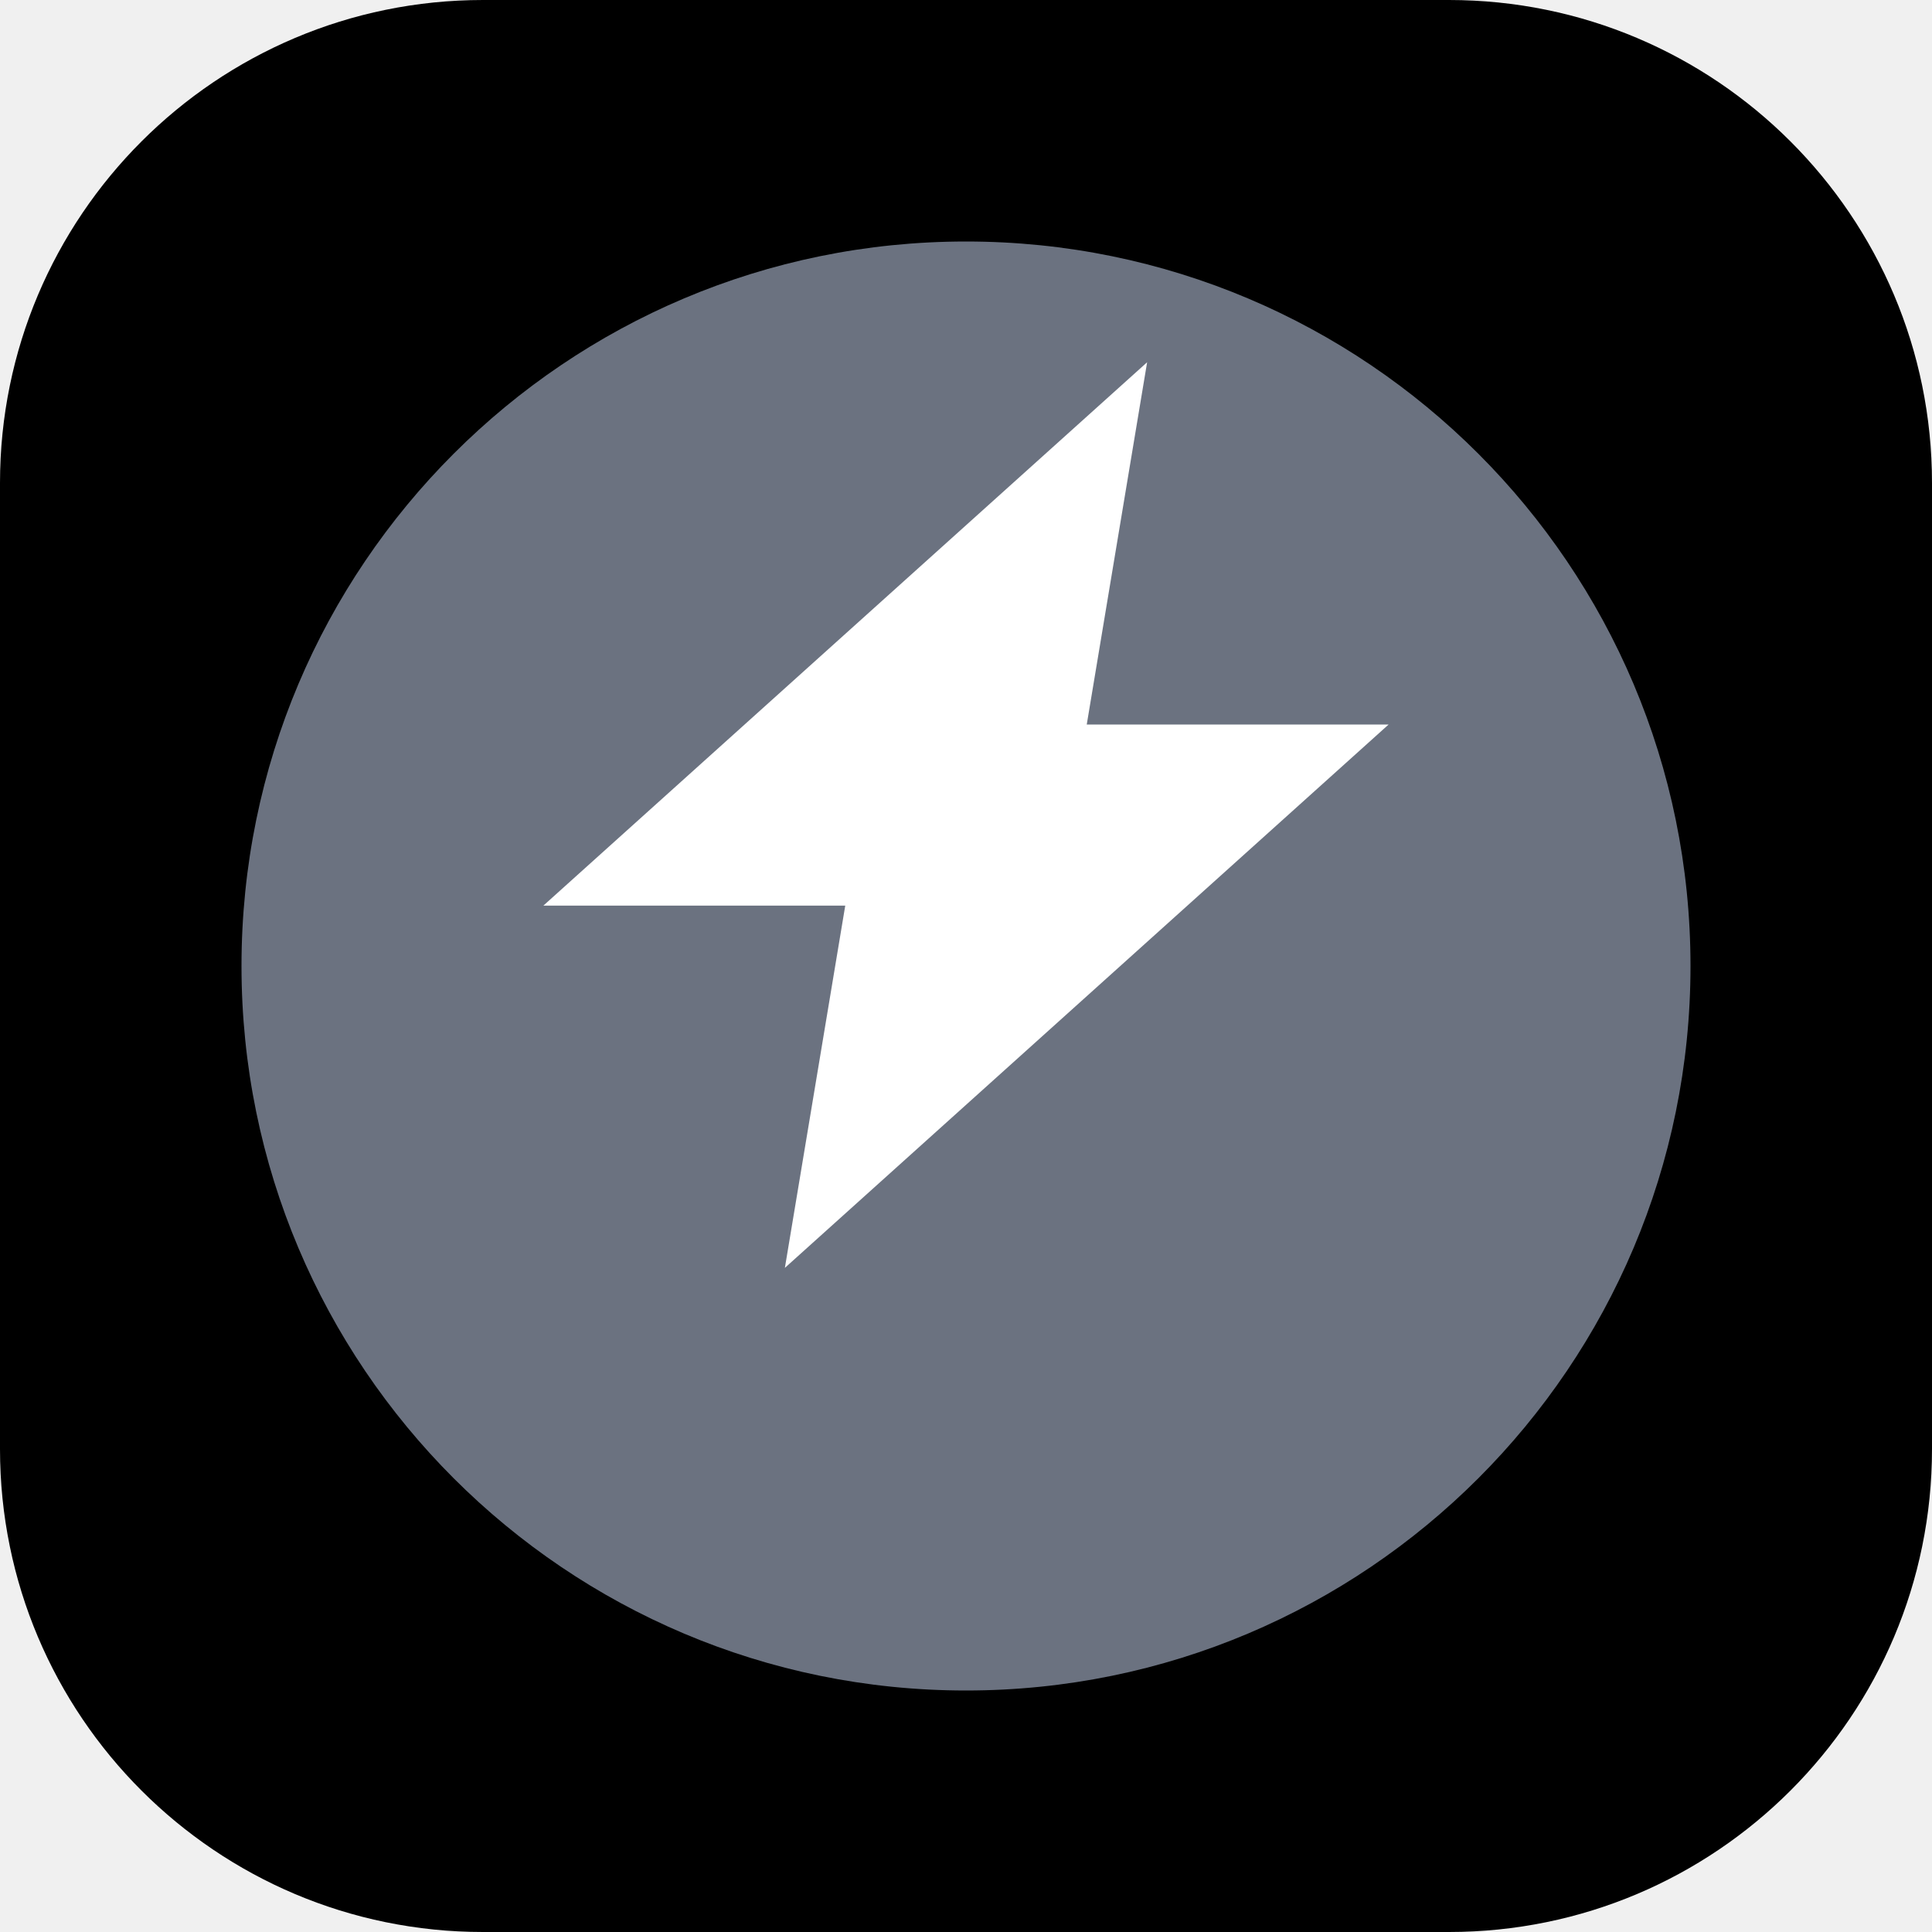
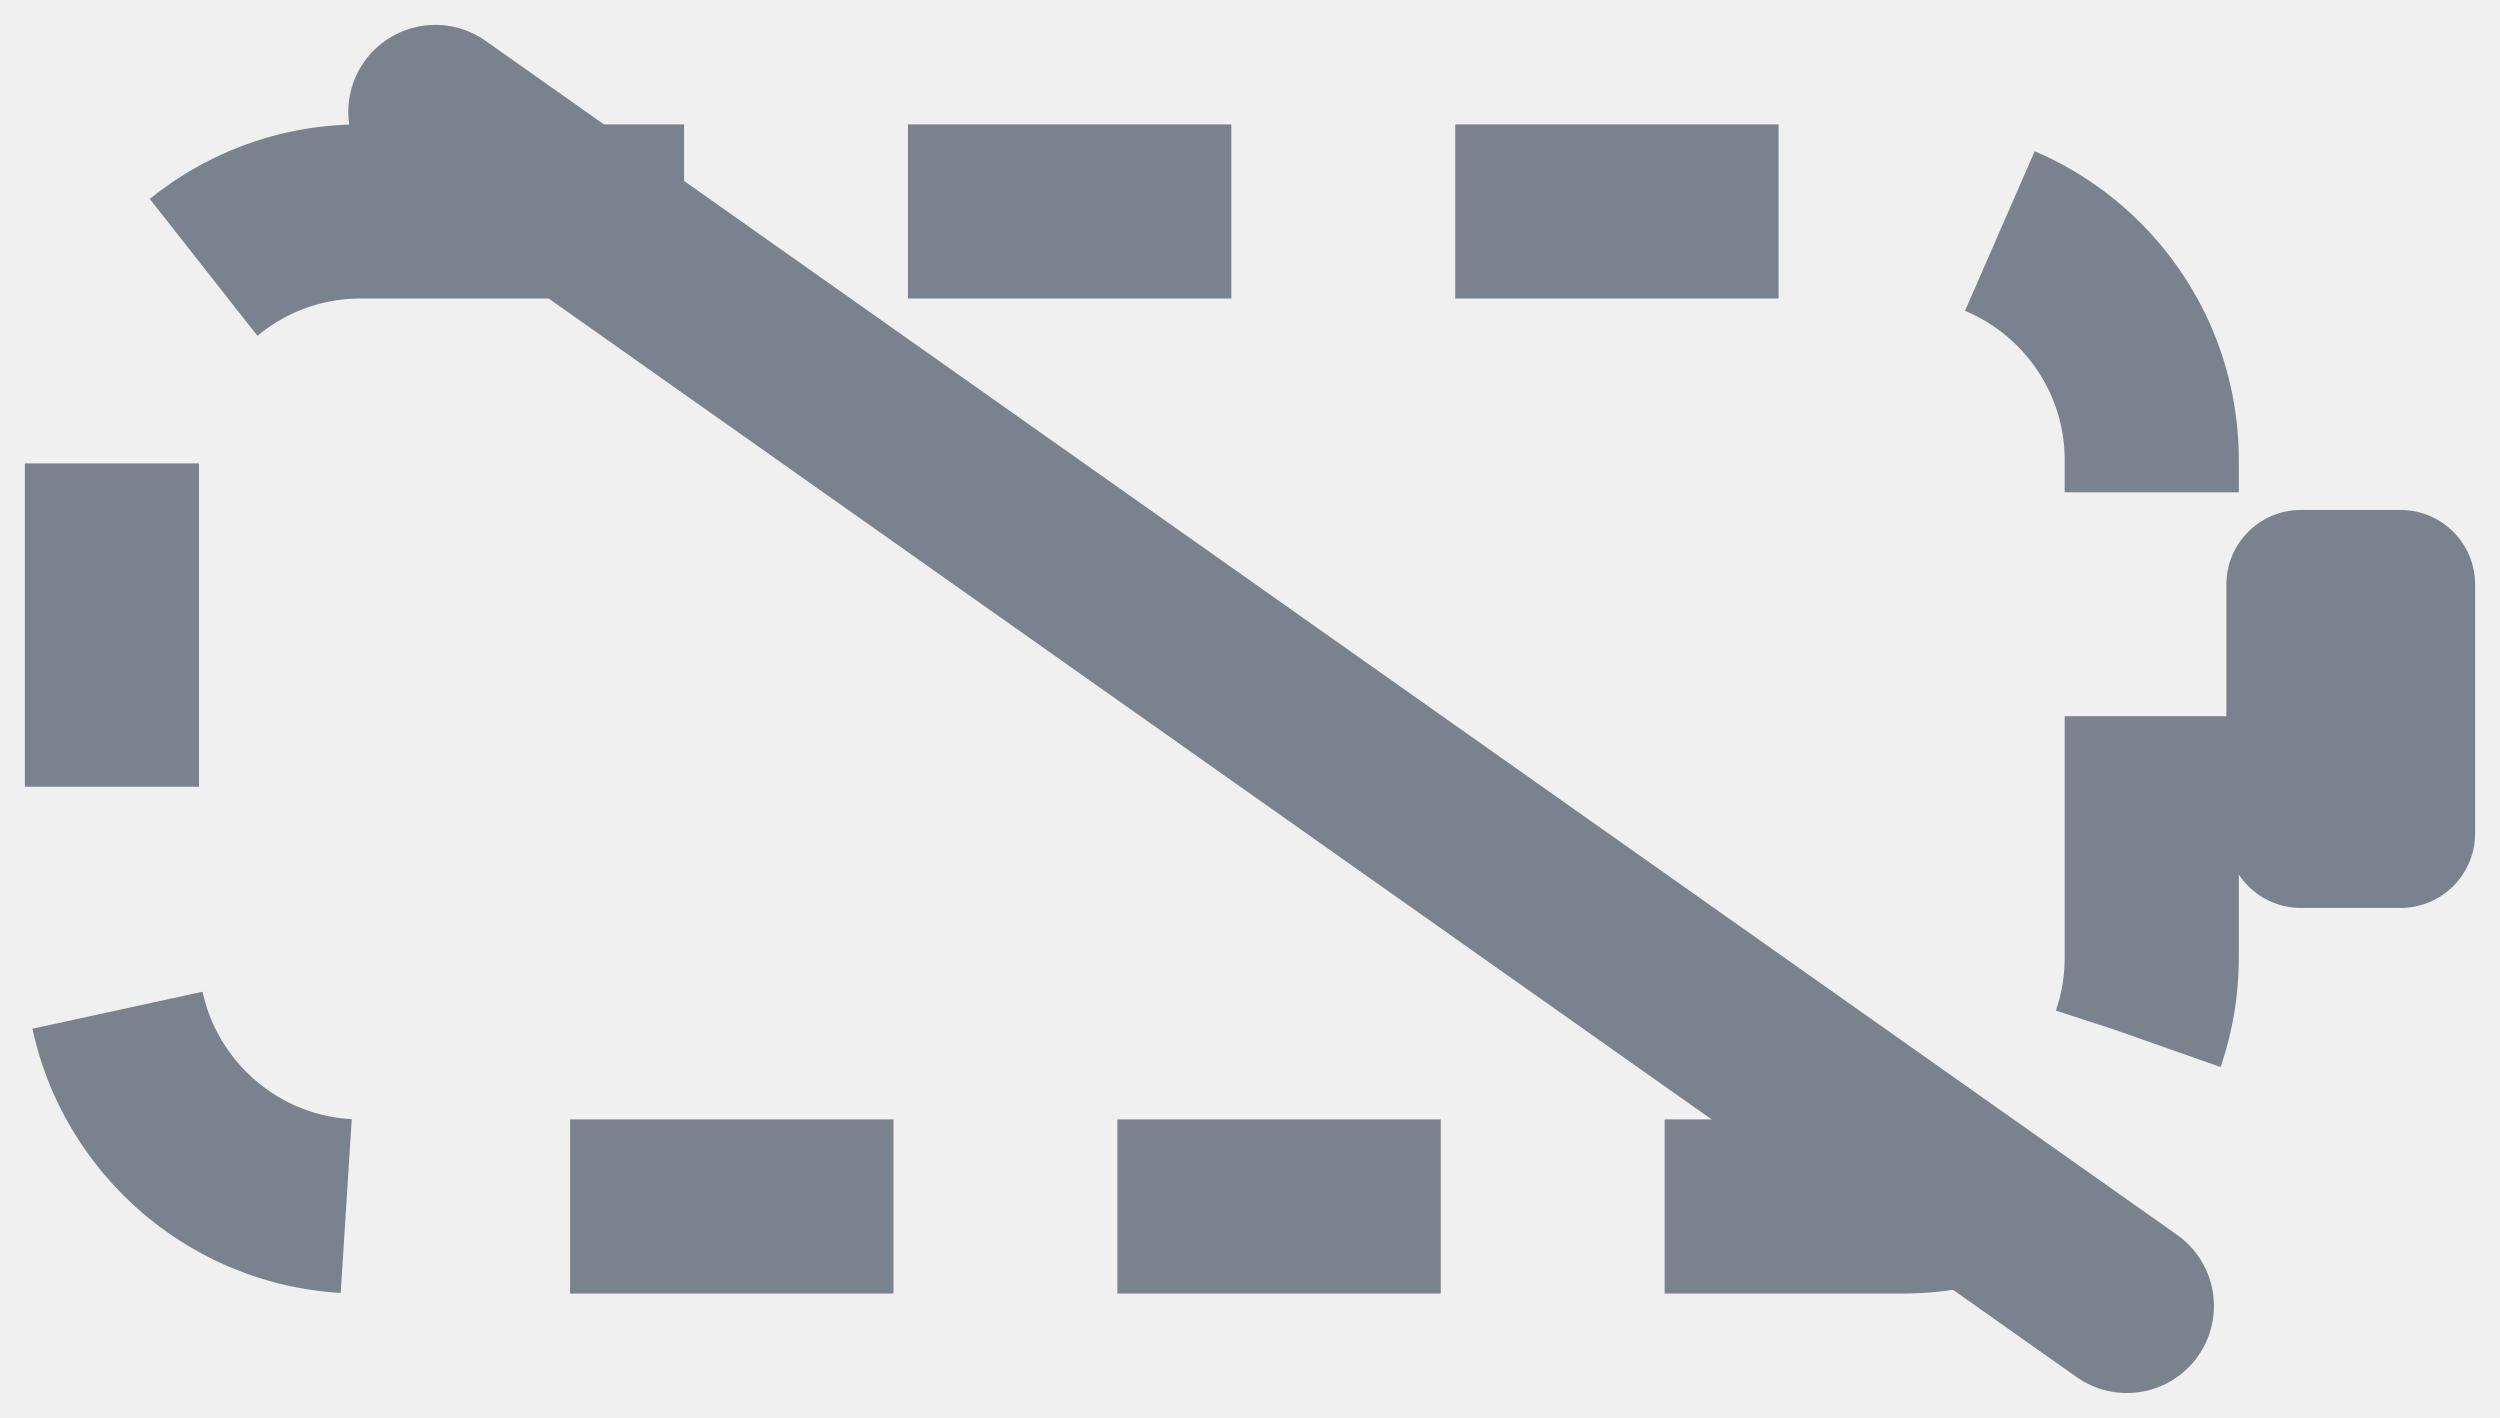
- <svg xmlns="http://www.w3.org/2000/svg" width="256" height="256" viewBox="0 0 256 256" fill="none">
-   <rect width="256" height="256" rx="64" fill="#000000" />
-   <path d="M128 32C74.98 32 32 74.98 32 128C32 181.02 74.98 224 128 224C181.02 224 224 181.02 224 128C224 74.98 181.02 32 128 32Z" fill="#6B7280" />
-   <path d="M104 168L184 96L144 96L152 48L72 120L112 120L104 168Z" fill="#FFFFFF" />
+ <svg xmlns="http://www.w3.org/2000/svg" width="201" height="114" viewBox="25 71 201 114">
+   <rect x="34" y="88" width="164" height="80" rx="20" fill="none" stroke="#7a828e" stroke-width="14" stroke-dasharray="26 18" />
+   <rect x="204" y="112" width="20" height="32" rx="6" fill="#7a828e" />
+   <line x1="60" y1="80" x2="196" y2="176" stroke="#7a828e" stroke-width="14" stroke-linecap="round" />
</svg>
